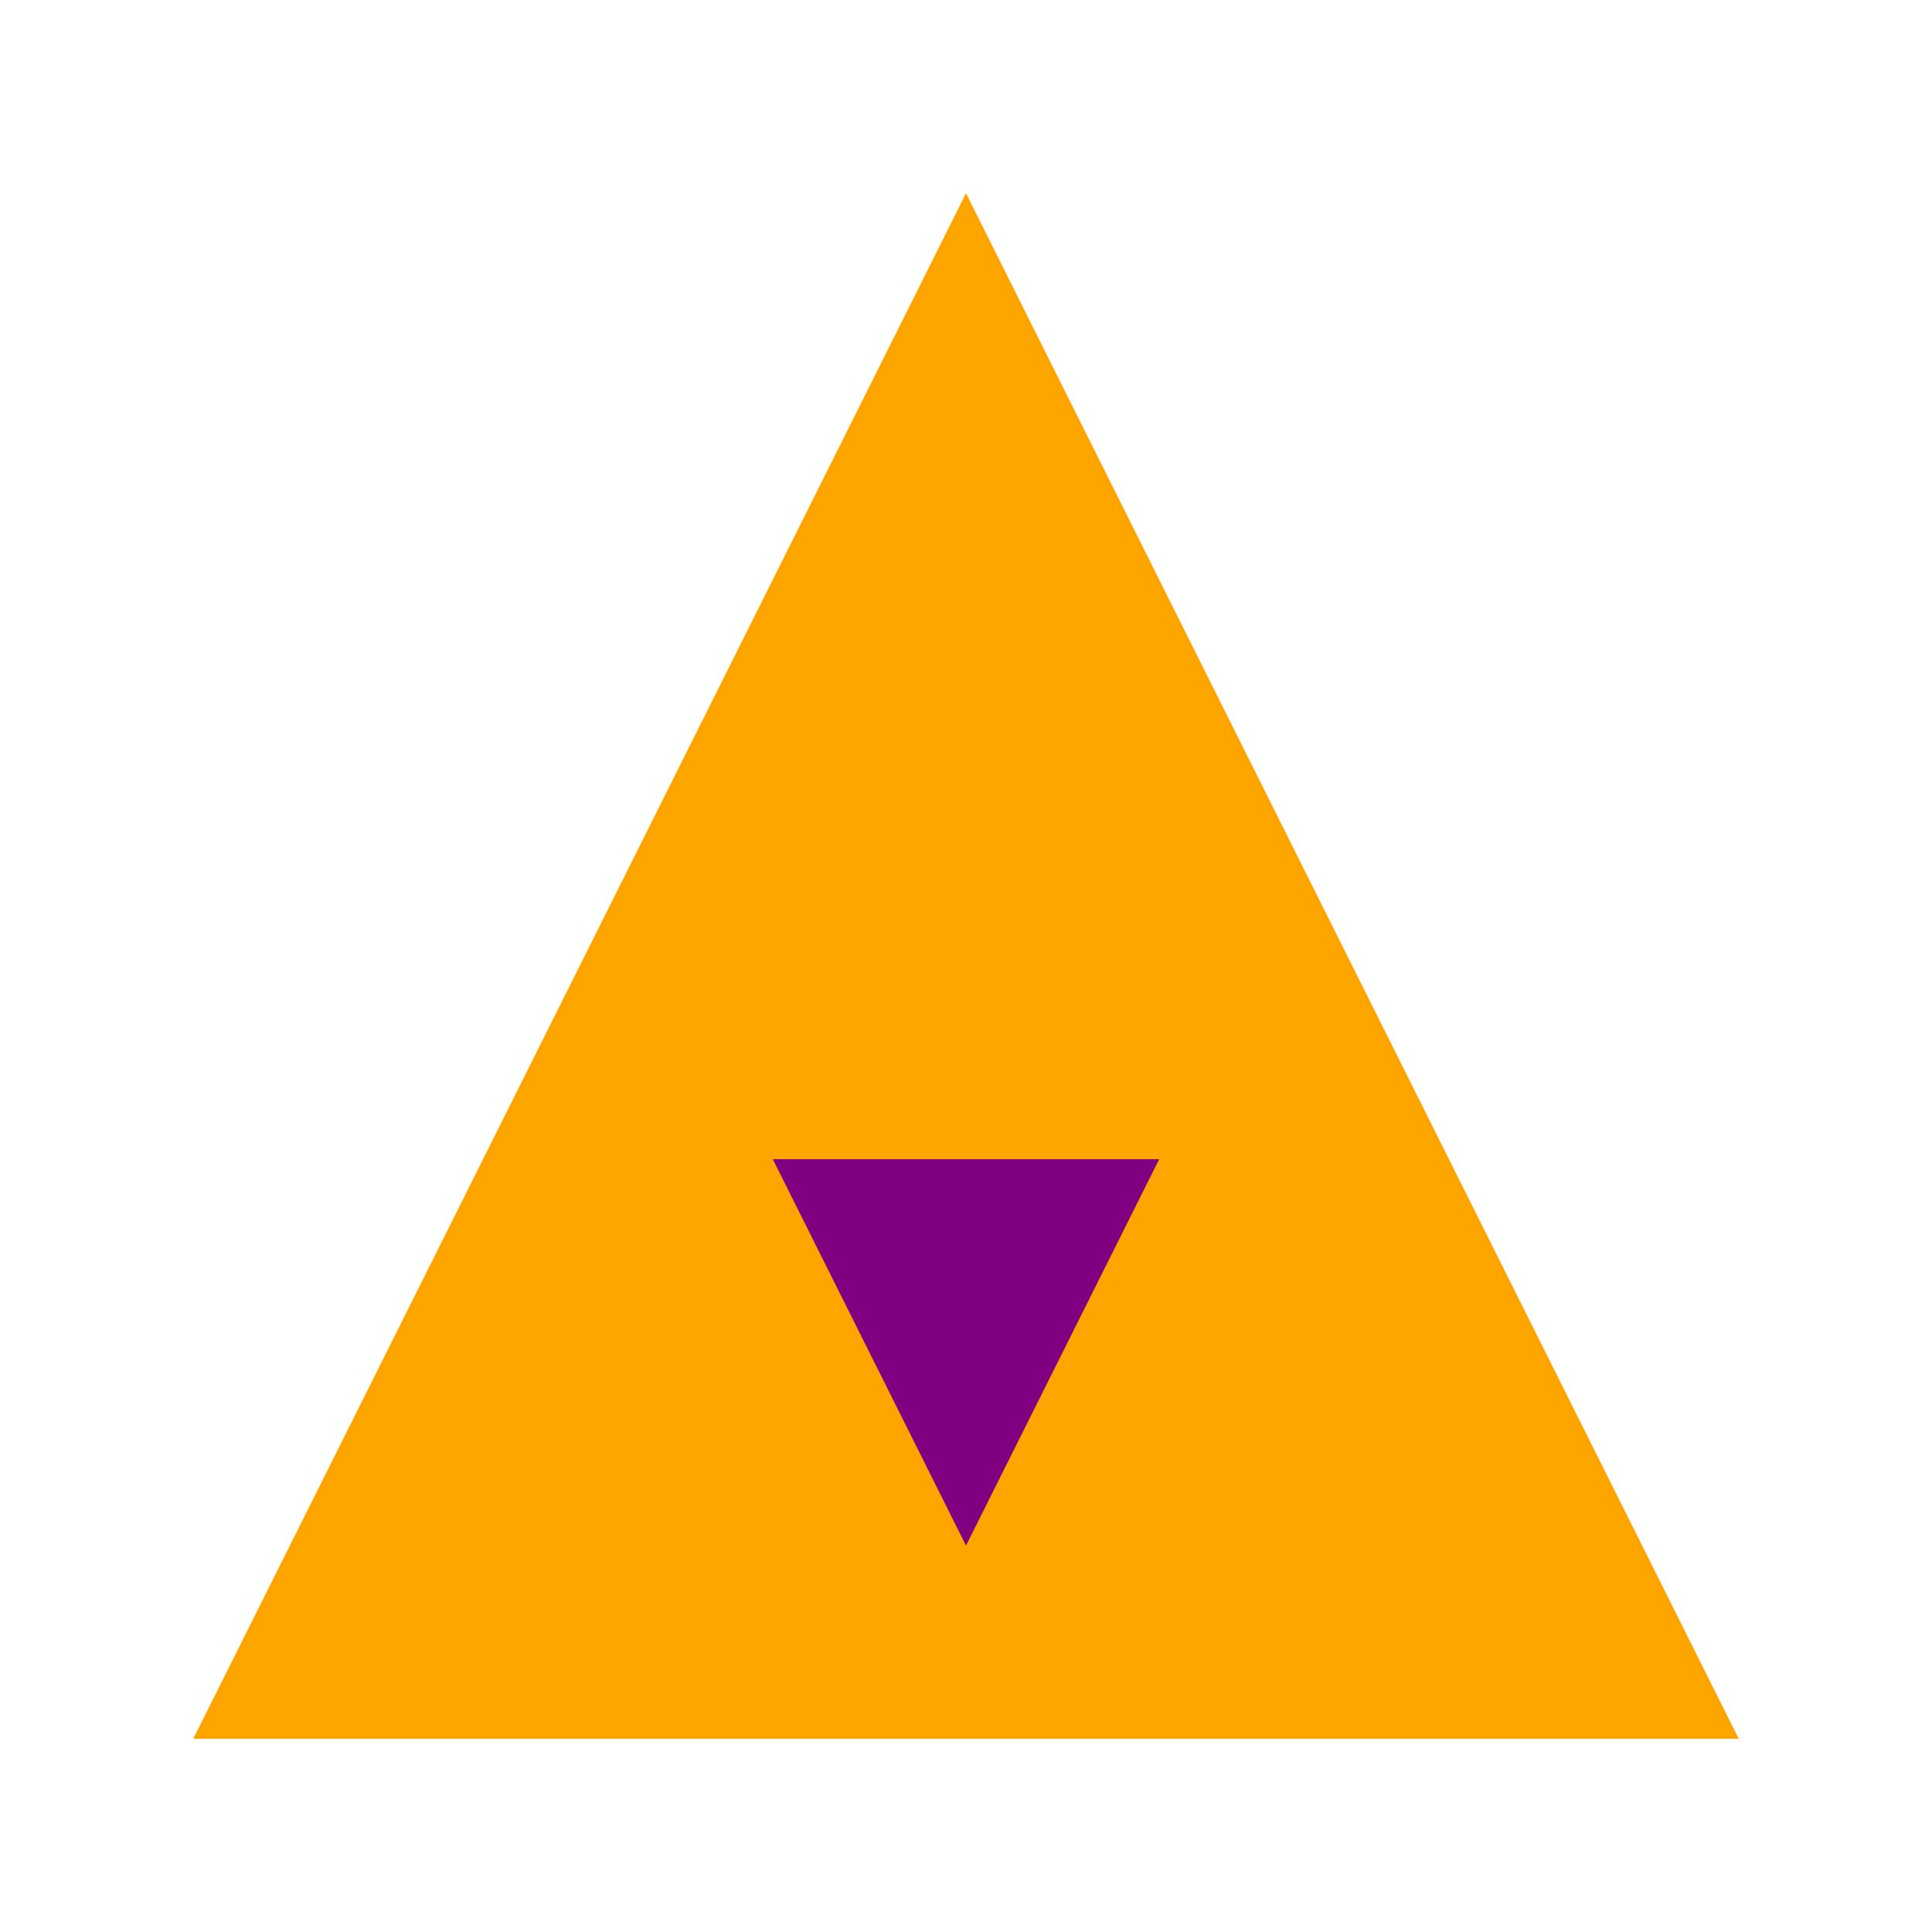
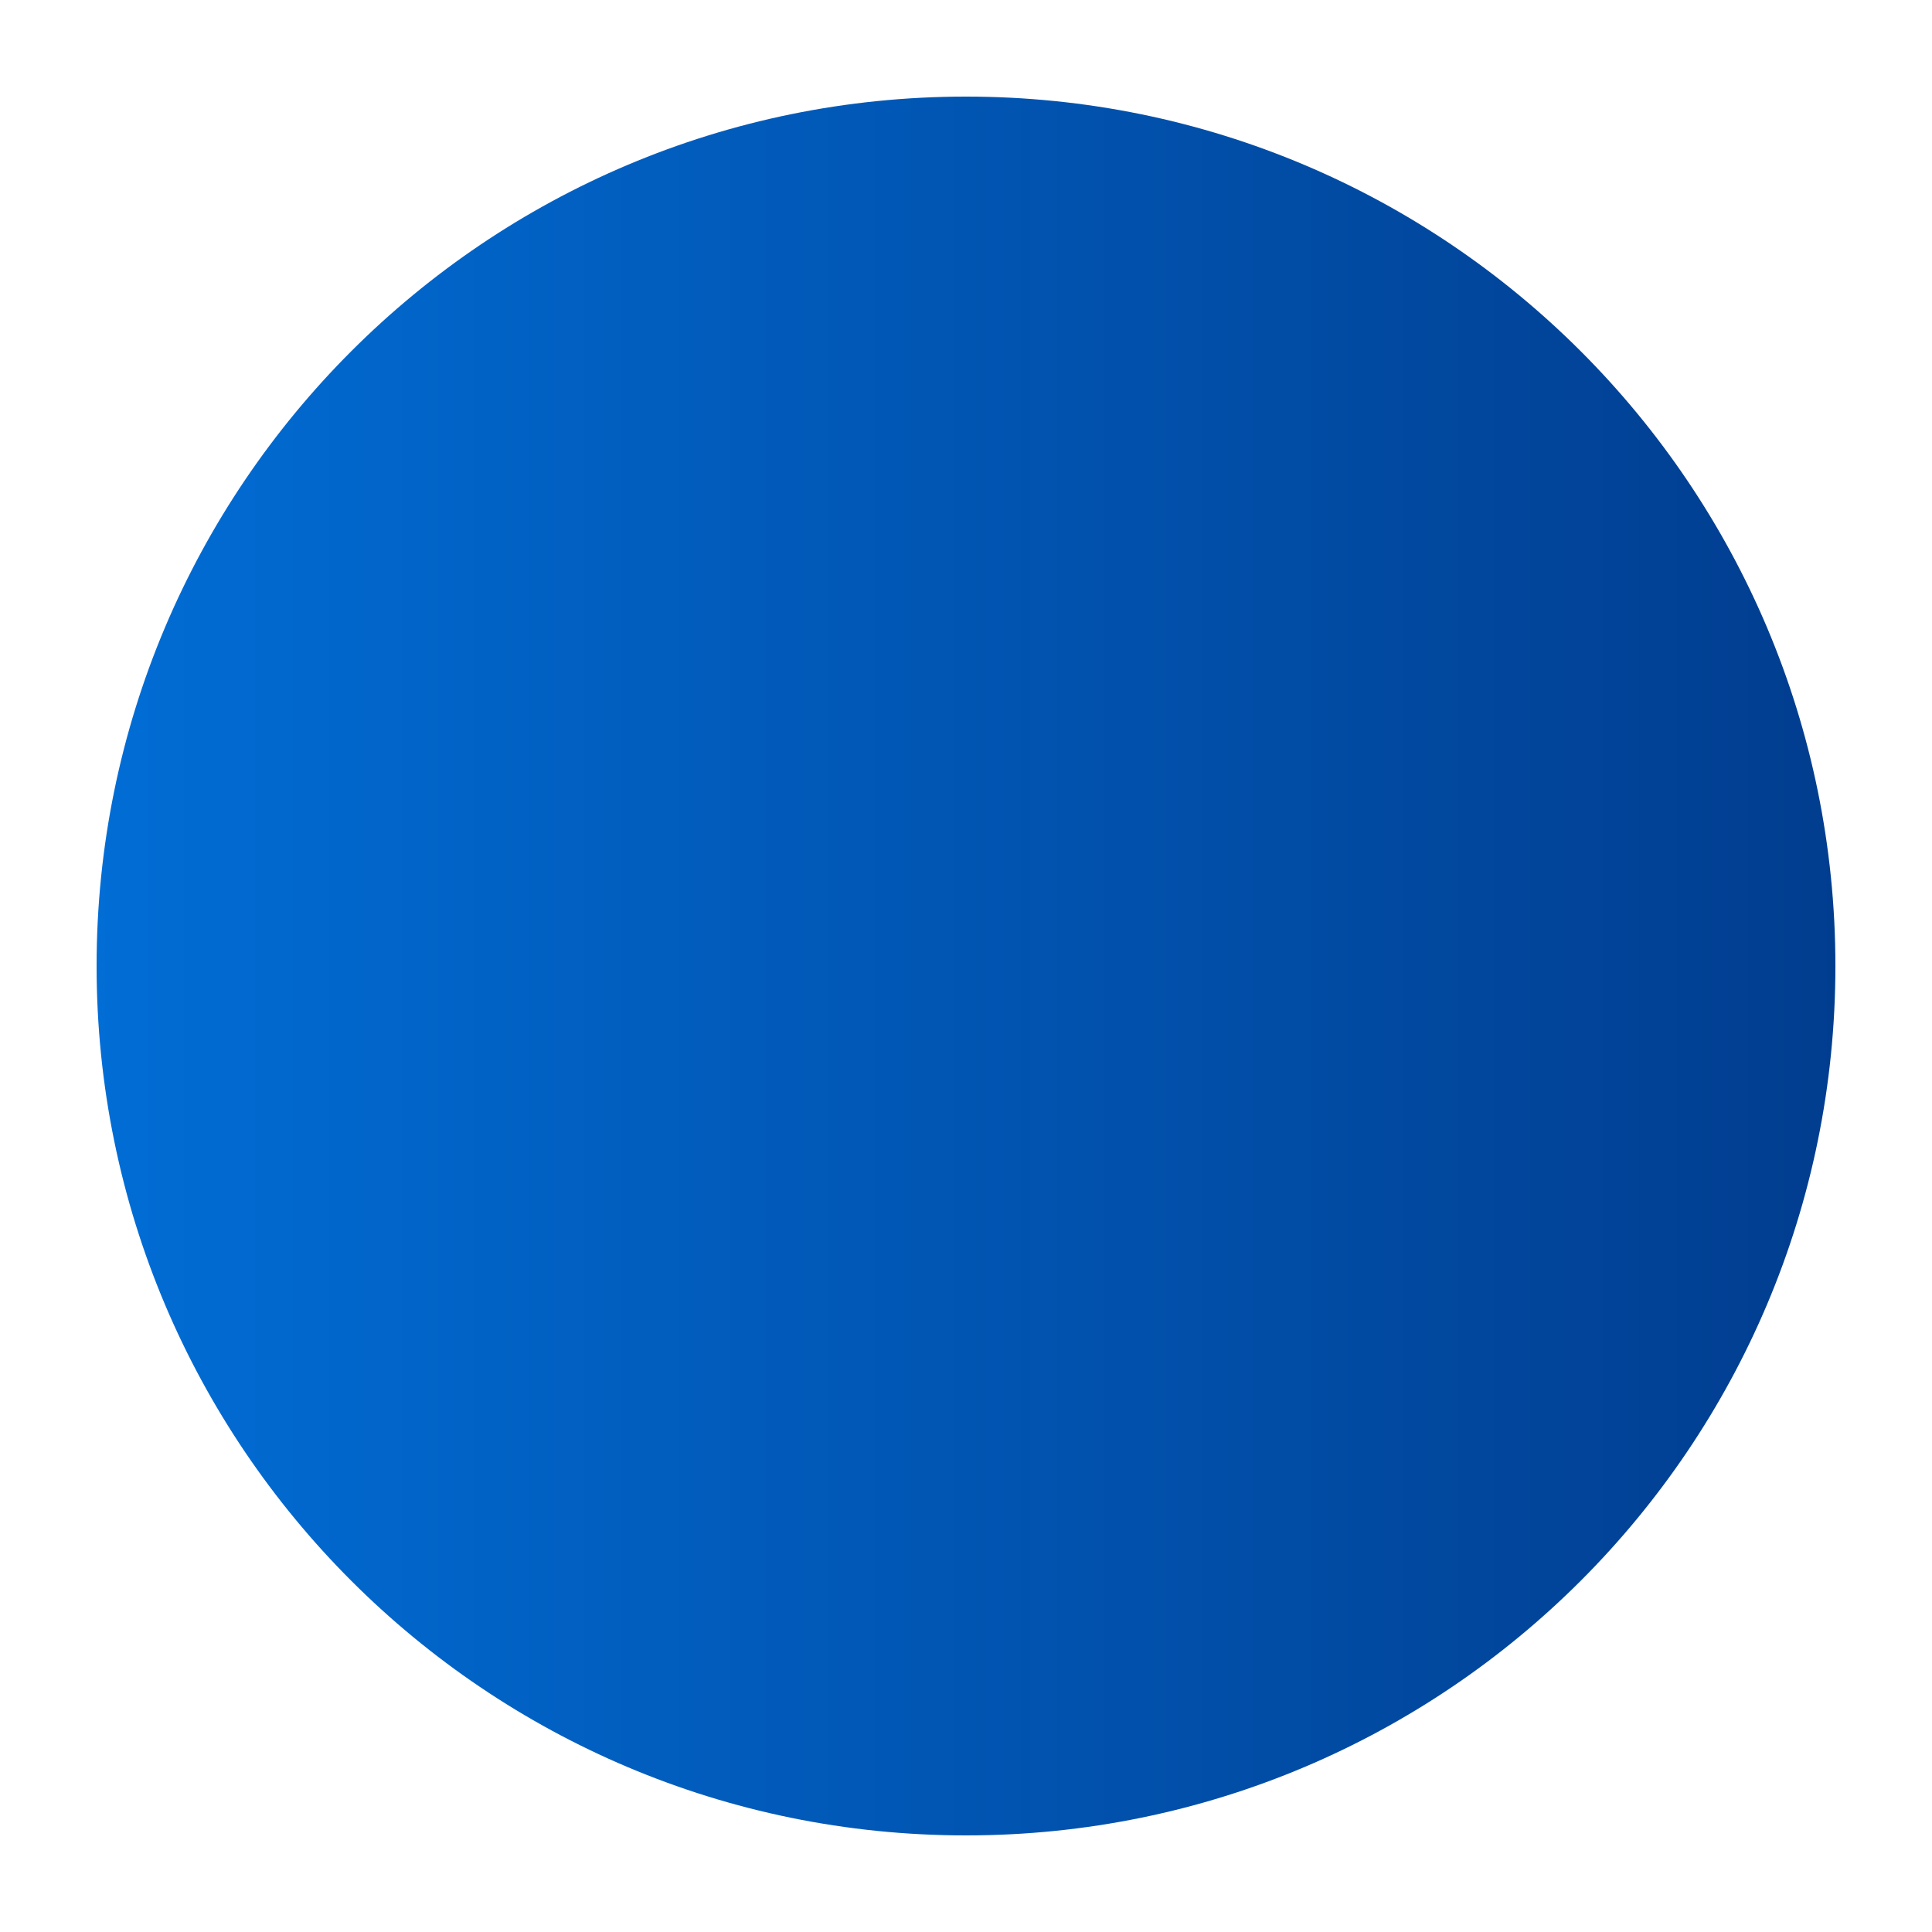
- <svg xmlns="http://www.w3.org/2000/svg" width="32" height="32" viewBox="0 0 100 100">
-   <polygon points="50,10 90,90 10,90" fill="#FFA500" />
-   <path d="M40,60 L60,60 L50,80 Z" fill="#800080" />
+ <svg xmlns="http://www.w3.org/2000/svg" width="100" height="100">
+   <defs>
+     <linearGradient id="circleGradient" x1="0%" y1="0%" x2="100%" y2="0%">
+       <stop offset="0%" style="stop-color:rgb(1,109,213);stop-opacity:1" />
+       <stop offset="100%" style="stop-color:rgb(1,61,143);stop-opacity:1" />
+     </linearGradient>
+   </defs>
+   <circle cx="50" cy="50" r="45" fill="url(#circleGradient)" />
</svg>
